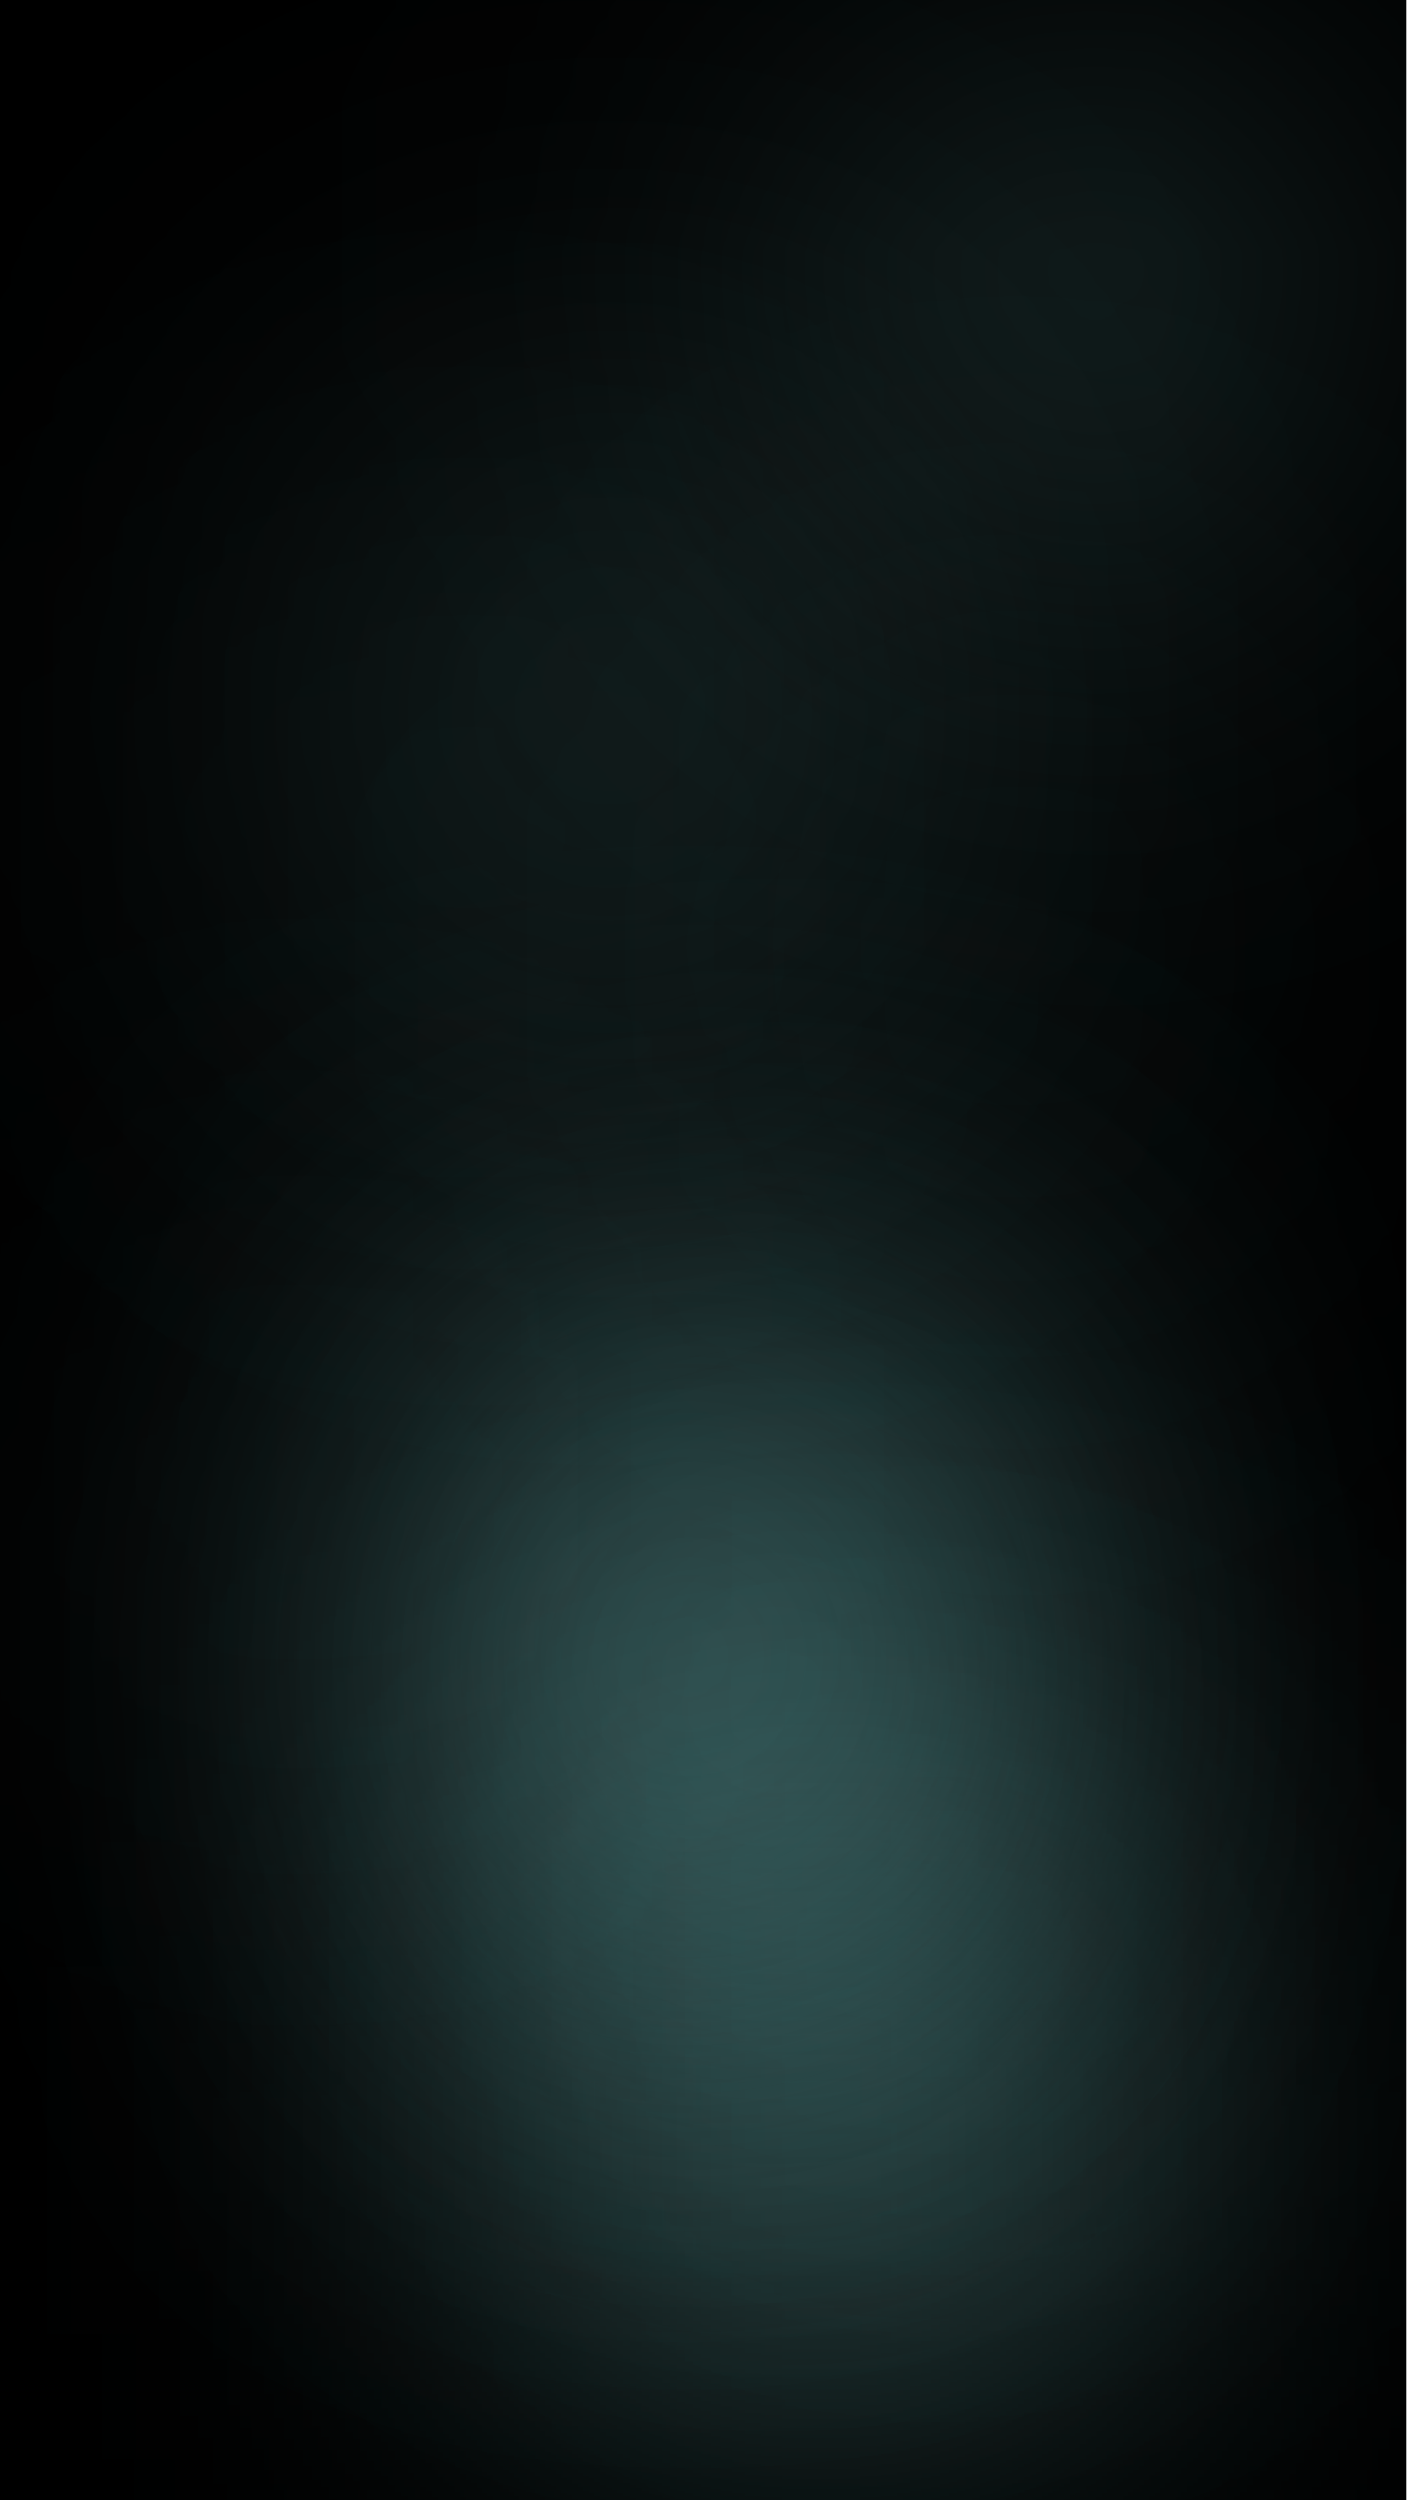
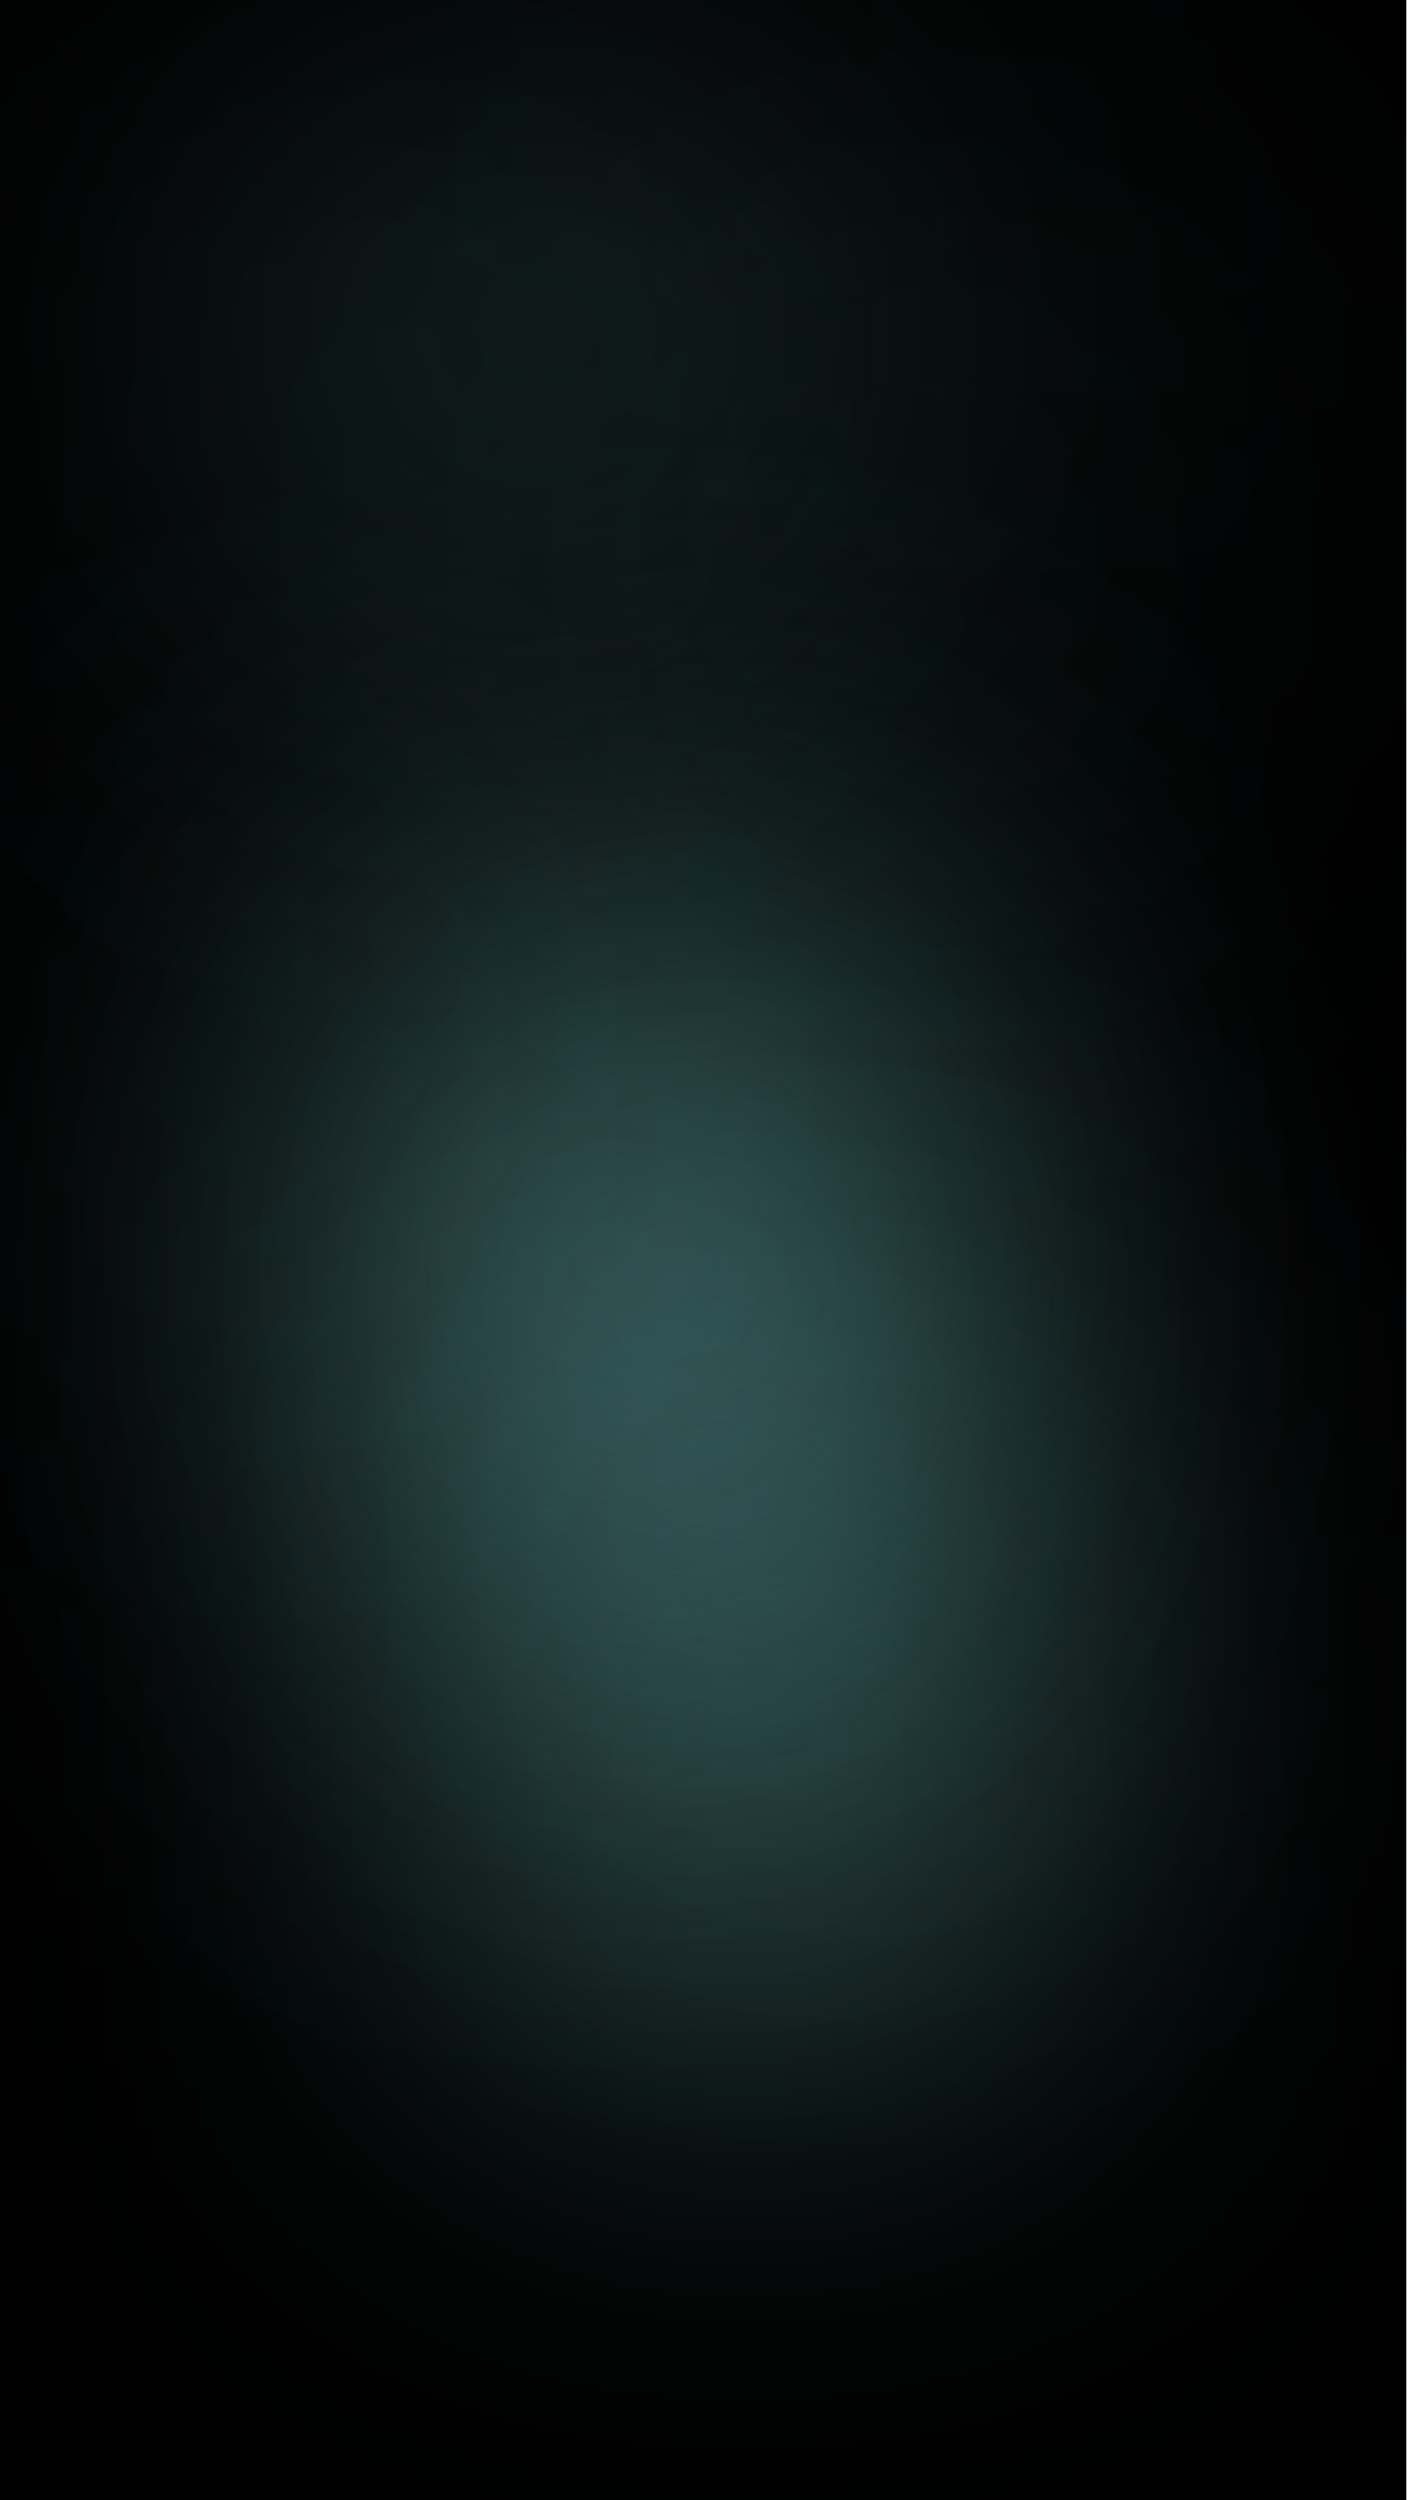
- <svg xmlns="http://www.w3.org/2000/svg" width="1080" height="1920" fill="none">
-   <style>.B{fill:#77caca}.C{color-interpolation-filters:sRGB}.D{flood-opacity:0}</style>
-   <g clip-path="url(#J)">
-     <path fill="#000" d="M1080 0v1920H0V0z" />
-     <g filter="url(#A)" class="B">
-       <path transform="rotate(90 743 1511)" d="M743 1511h281v225H743z" />
+ <svg xmlns="http://www.w3.org/2000/svg" width="1080" height="1920" viewBox="0 0 1080 1920" fill="none">
+   <g clip-path="url(#clip0_207_2)">
+     <rect width="1920" height="1080" transform="translate(1080) rotate(90)" fill="black" />
+     <g filter="url(#filter0_f_207_2)">
+       <rect x="686" y="1204" width="281" height="225" transform="rotate(90 686 1204)" fill="#77CACA" />
    </g>
-     <g filter="url(#B)" class="B">
-       <ellipse cx="717.5" cy="1493" rx="104" ry="28.5" transform="rotate(90 717.5 1493)" />
-       <ellipse cx="717.5" cy="1493" rx="104" ry="28.5" transform="rotate(90 717.5 1493)" />
-       <ellipse cx="717.5" cy="1493" rx="104" ry="28.5" transform="rotate(90 717.5 1493)" />
+     <g filter="url(#filter1_f_207_2)">
+       <ellipse cx="660.5" cy="1186" rx="104" ry="28.5" transform="rotate(90 660.5 1186)" fill="#77CACA" />
+       <ellipse cx="660.5" cy="1186" rx="104" ry="28.5" transform="rotate(90 660.5 1186)" fill="#77CACA" />
+       <ellipse cx="660.5" cy="1186" rx="104" ry="28.5" transform="rotate(90 660.5 1186)" fill="#77CACA" />
    </g>
-     <g filter="url(#C)" class="B">
-       <ellipse cx="595.5" cy="1305.5" rx="240.5" ry="65.5" transform="rotate(90 595.5 1305.5)" />
-       <ellipse cx="595.5" cy="1305.5" rx="240.5" ry="65.5" transform="rotate(90 595.5 1305.5)" />
-       <ellipse cx="595.5" cy="1305.5" rx="240.5" ry="65.5" transform="rotate(90 595.5 1305.5)" />
+     <g filter="url(#filter2_f_207_2)">
+       <ellipse cx="538.5" cy="998.5" rx="240.5" ry="65.5" transform="rotate(90 538.5 998.5)" fill="#77CACA" />
+       <ellipse cx="538.5" cy="998.5" rx="240.5" ry="65.5" transform="rotate(90 538.5 998.5)" fill="#77CACA" />
+       <ellipse cx="538.5" cy="998.5" rx="240.5" ry="65.5" transform="rotate(90 538.5 998.5)" fill="#77CACA" />
    </g>
-     <g filter="url(#D)" class="B">
-       <ellipse cx="529.5" cy="1272.5" rx="207.5" ry="101.5" transform="rotate(90 529.5 1272.5)" />
+     <g filter="url(#filter3_f_207_2)">
+       <ellipse cx="472.5" cy="965.5" rx="207.5" ry="101.5" transform="rotate(90 472.5 965.5)" fill="#77CACA" />
    </g>
-     <g filter="url(#E)" class="B">
-       <ellipse cx="360" cy="628" rx="133" ry="100" transform="rotate(90 360 628)" fill-opacity=".19" />
+     <g filter="url(#filter4_f_207_2)">
+       <ellipse cx="303" cy="321" rx="133" ry="100" transform="rotate(90 303 321)" fill="#77CACA" fill-opacity="0.19" />
    </g>
-     <g filter="url(#F)" class="B">
-       <ellipse cx="468.5" cy="544.5" rx="216.5" ry="162.5" transform="rotate(90 468.5 544.5)" fill-opacity=".26" />
+     <g filter="url(#filter5_f_207_2)">
+       <ellipse cx="411.5" cy="237.5" rx="216.5" ry="162.5" transform="rotate(90 411.5 237.5)" fill="#77CACA" fill-opacity="0.26" />
    </g>
-     <g filter="url(#G)" class="B">
-       <ellipse cx="780.5" cy="726.5" rx="216.5" ry="162.5" transform="rotate(90 780.5 726.5)" fill-opacity=".09" />
+     <g filter="url(#filter6_f_207_2)">
+       <ellipse cx="723.5" cy="419.5" rx="216.5" ry="162.5" transform="rotate(90 723.5 419.5)" fill="#77CACA" fill-opacity="0.09" />
    </g>
-     <g filter="url(#H)" class="B">
-       <ellipse cx="222.5" cy="1130.5" rx="116.5" ry="87.5" transform="rotate(90 222.5 1130.5)" fill-opacity=".19" />
+     <g filter="url(#filter7_f_207_2)">
+       <ellipse cx="165.5" cy="823.5" rx="116.5" ry="87.5" transform="rotate(90 165.5 823.5)" fill="#77CACA" fill-opacity="0.19" />
    </g>
-     <g filter="url(#I)" class="B">
-       <ellipse cx="852" cy="172" rx="217" ry="163" transform="rotate(90 852 172)" fill-opacity=".36" />
+     <g filter="url(#filter8_f_207_2)">
+       <ellipse cx="795" cy="-135" rx="217" ry="163" transform="rotate(90 795 -135)" fill="#77CACA" fill-opacity="0.36" />
    </g>
  </g>
  <defs>
-     <filter id="A" x="18" y="1011" width="1225" height="1281" filterUnits="userSpaceOnUse" class="C">
-       <feFlood class="D" />
-       <feBlend in="SourceGraphic" />
-       <feGaussianBlur stdDeviation="250" />
+     <filter id="filter0_f_207_2" x="-39" y="704" width="1225" height="1281" filterUnits="userSpaceOnUse" color-interpolation-filters="sRGB">
+       <feFlood flood-opacity="0" result="BackgroundImageFix" />
+       <feBlend mode="normal" in="SourceGraphic" in2="BackgroundImageFix" result="shape" />
+       <feGaussianBlur stdDeviation="250" result="effect1_foregroundBlur_207_2" />
    </filter>
-     <filter id="B" x="189" y="889" width="1057" height="1208" filterUnits="userSpaceOnUse" class="C">
-       <feFlood class="D" />
-       <feBlend in="SourceGraphic" />
-       <feGaussianBlur stdDeviation="250" />
+     <filter id="filter1_f_207_2" x="132" y="582" width="1057" height="1208" filterUnits="userSpaceOnUse" color-interpolation-filters="sRGB">
+       <feFlood flood-opacity="0" result="BackgroundImageFix" />
+       <feBlend mode="normal" in="SourceGraphic" in2="BackgroundImageFix" result="shape" />
+       <feGaussianBlur stdDeviation="250" result="effect1_foregroundBlur_207_2" />
    </filter>
-     <filter id="C" x="30" y="565" width="1131" height="1481" filterUnits="userSpaceOnUse" class="C">
-       <feFlood class="D" />
-       <feBlend in="SourceGraphic" />
-       <feGaussianBlur stdDeviation="250" />
+     <filter id="filter2_f_207_2" x="-27" y="258" width="1131" height="1481" filterUnits="userSpaceOnUse" color-interpolation-filters="sRGB">
+       <feFlood flood-opacity="0" result="BackgroundImageFix" />
+       <feBlend mode="normal" in="SourceGraphic" in2="BackgroundImageFix" result="shape" />
+       <feGaussianBlur stdDeviation="250" result="effect1_foregroundBlur_207_2" />
    </filter>
-     <filter id="D" x="-72" y="565" width="1203" height="1415" filterUnits="userSpaceOnUse" class="C">
-       <feFlood class="D" />
-       <feBlend in="SourceGraphic" />
-       <feGaussianBlur stdDeviation="250" />
+     <filter id="filter3_f_207_2" x="-129" y="258" width="1203" height="1415" filterUnits="userSpaceOnUse" color-interpolation-filters="sRGB">
+       <feFlood flood-opacity="0" result="BackgroundImageFix" />
+       <feBlend mode="normal" in="SourceGraphic" in2="BackgroundImageFix" result="shape" />
+       <feGaussianBlur stdDeviation="250" result="effect1_foregroundBlur_207_2" />
    </filter>
-     <filter id="E" x="-240" y="-5" width="1200" height="1266" filterUnits="userSpaceOnUse" class="C">
-       <feFlood class="D" />
-       <feBlend in="SourceGraphic" />
-       <feGaussianBlur stdDeviation="250" />
+     <filter id="filter4_f_207_2" x="-297" y="-312" width="1200" height="1266" filterUnits="userSpaceOnUse" color-interpolation-filters="sRGB">
+       <feFlood flood-opacity="0" result="BackgroundImageFix" />
+       <feBlend mode="normal" in="SourceGraphic" in2="BackgroundImageFix" result="shape" />
+       <feGaussianBlur stdDeviation="250" result="effect1_foregroundBlur_207_2" />
    </filter>
-     <filter id="F" x="-194" y="-172" width="1325" height="1433" filterUnits="userSpaceOnUse" class="C">
-       <feFlood class="D" />
-       <feBlend in="SourceGraphic" />
-       <feGaussianBlur stdDeviation="250" />
+     <filter id="filter5_f_207_2" x="-251" y="-479" width="1325" height="1433" filterUnits="userSpaceOnUse" color-interpolation-filters="sRGB">
+       <feFlood flood-opacity="0" result="BackgroundImageFix" />
+       <feBlend mode="normal" in="SourceGraphic" in2="BackgroundImageFix" result="shape" />
+       <feGaussianBlur stdDeviation="250" result="effect1_foregroundBlur_207_2" />
    </filter>
-     <filter id="G" x="118" y="10" width="1325" height="1433" filterUnits="userSpaceOnUse" class="C">
-       <feFlood class="D" />
-       <feBlend in="SourceGraphic" />
-       <feGaussianBlur stdDeviation="250" />
+     <filter id="filter6_f_207_2" x="61" y="-297" width="1325" height="1433" filterUnits="userSpaceOnUse" color-interpolation-filters="sRGB">
+       <feFlood flood-opacity="0" result="BackgroundImageFix" />
+       <feBlend mode="normal" in="SourceGraphic" in2="BackgroundImageFix" result="shape" />
+       <feGaussianBlur stdDeviation="250" result="effect1_foregroundBlur_207_2" />
    </filter>
-     <filter id="H" x="-365" y="514" width="1175" height="1233" filterUnits="userSpaceOnUse" class="C">
-       <feFlood class="D" />
-       <feBlend in="SourceGraphic" />
-       <feGaussianBlur stdDeviation="250" />
+     <filter id="filter7_f_207_2" x="-422" y="207" width="1175" height="1233" filterUnits="userSpaceOnUse" color-interpolation-filters="sRGB">
+       <feFlood flood-opacity="0" result="BackgroundImageFix" />
+       <feBlend mode="normal" in="SourceGraphic" in2="BackgroundImageFix" result="shape" />
+       <feGaussianBlur stdDeviation="250" result="effect1_foregroundBlur_207_2" />
    </filter>
-     <filter id="I" x="189" y="-545" width="1326" height="1434" filterUnits="userSpaceOnUse" class="C">
-       <feFlood class="D" />
-       <feBlend in="SourceGraphic" />
-       <feGaussianBlur stdDeviation="250" />
+     <filter id="filter8_f_207_2" x="132" y="-852" width="1326" height="1434" filterUnits="userSpaceOnUse" color-interpolation-filters="sRGB">
+       <feFlood flood-opacity="0" result="BackgroundImageFix" />
+       <feBlend mode="normal" in="SourceGraphic" in2="BackgroundImageFix" result="shape" />
+       <feGaussianBlur stdDeviation="250" result="effect1_foregroundBlur_207_2" />
    </filter>
-     <clipPath id="J">
-       <path fill="#fff" transform="matrix(0 1 -1 0 1080 0)" d="M0 0h1920v1080H0z" />
+     <clipPath id="clip0_207_2">
+       <rect width="1920" height="1080" fill="white" transform="translate(1080) rotate(90)" />
    </clipPath>
  </defs>
</svg>
